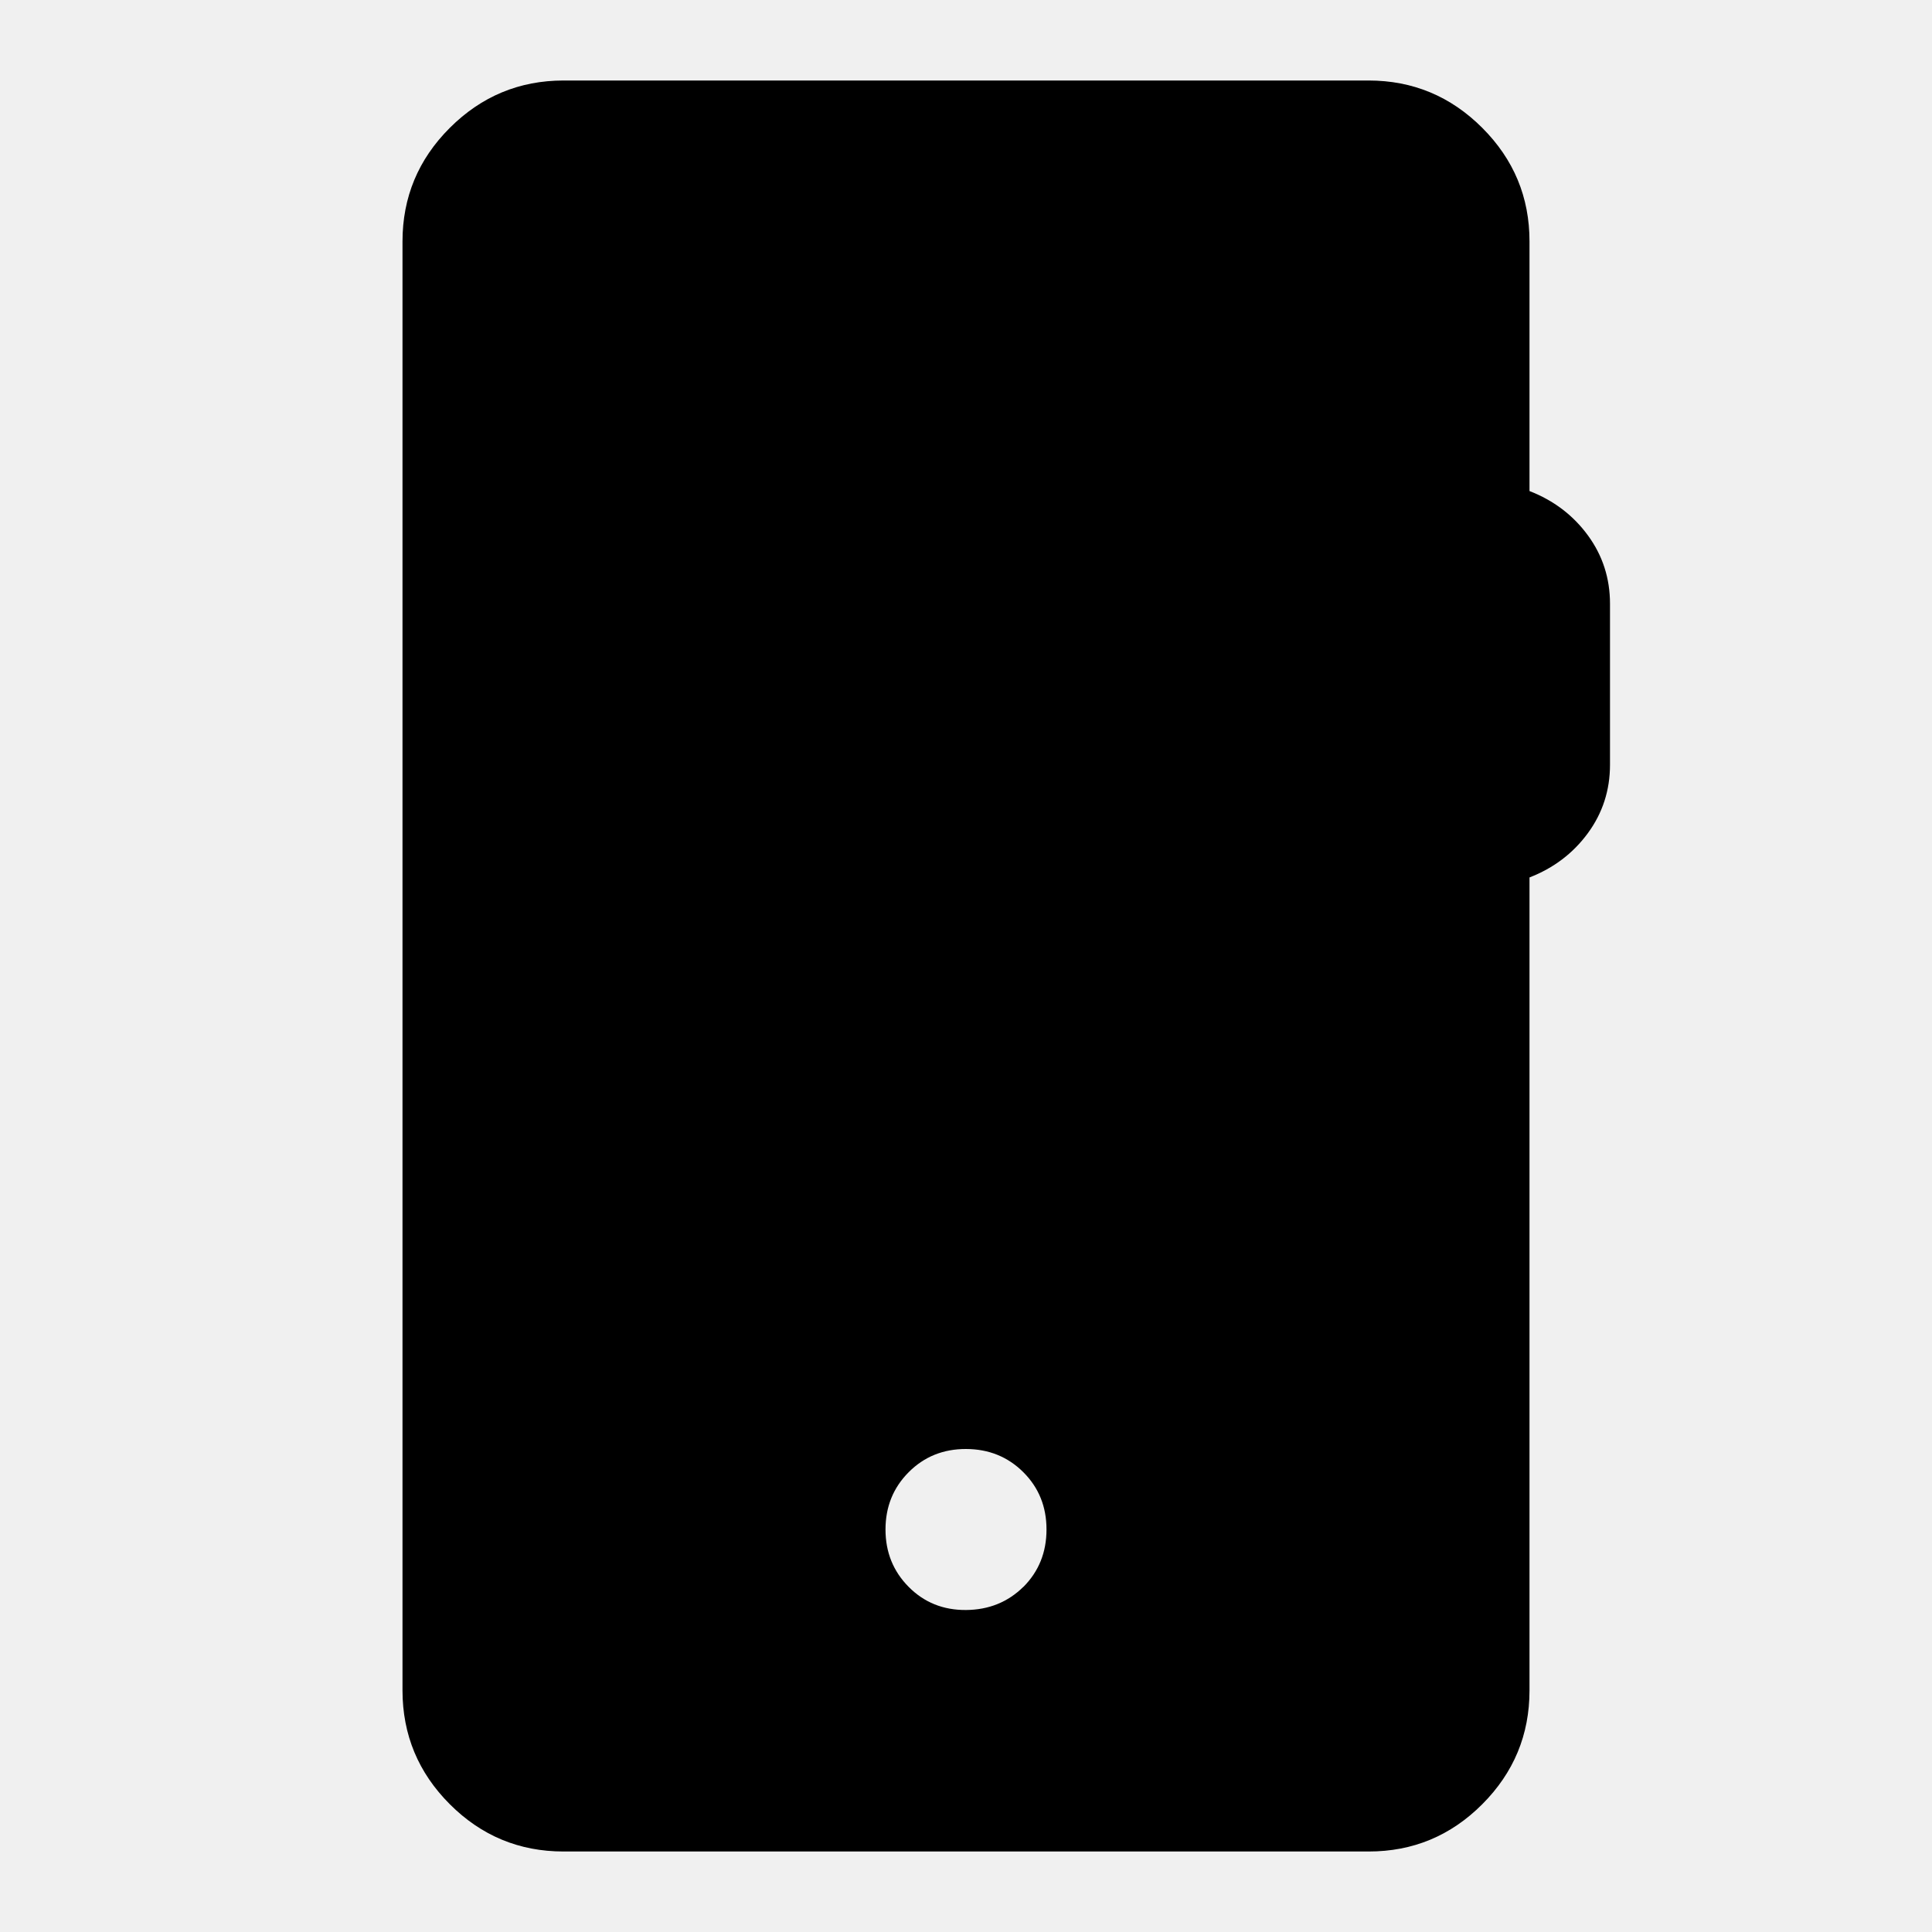
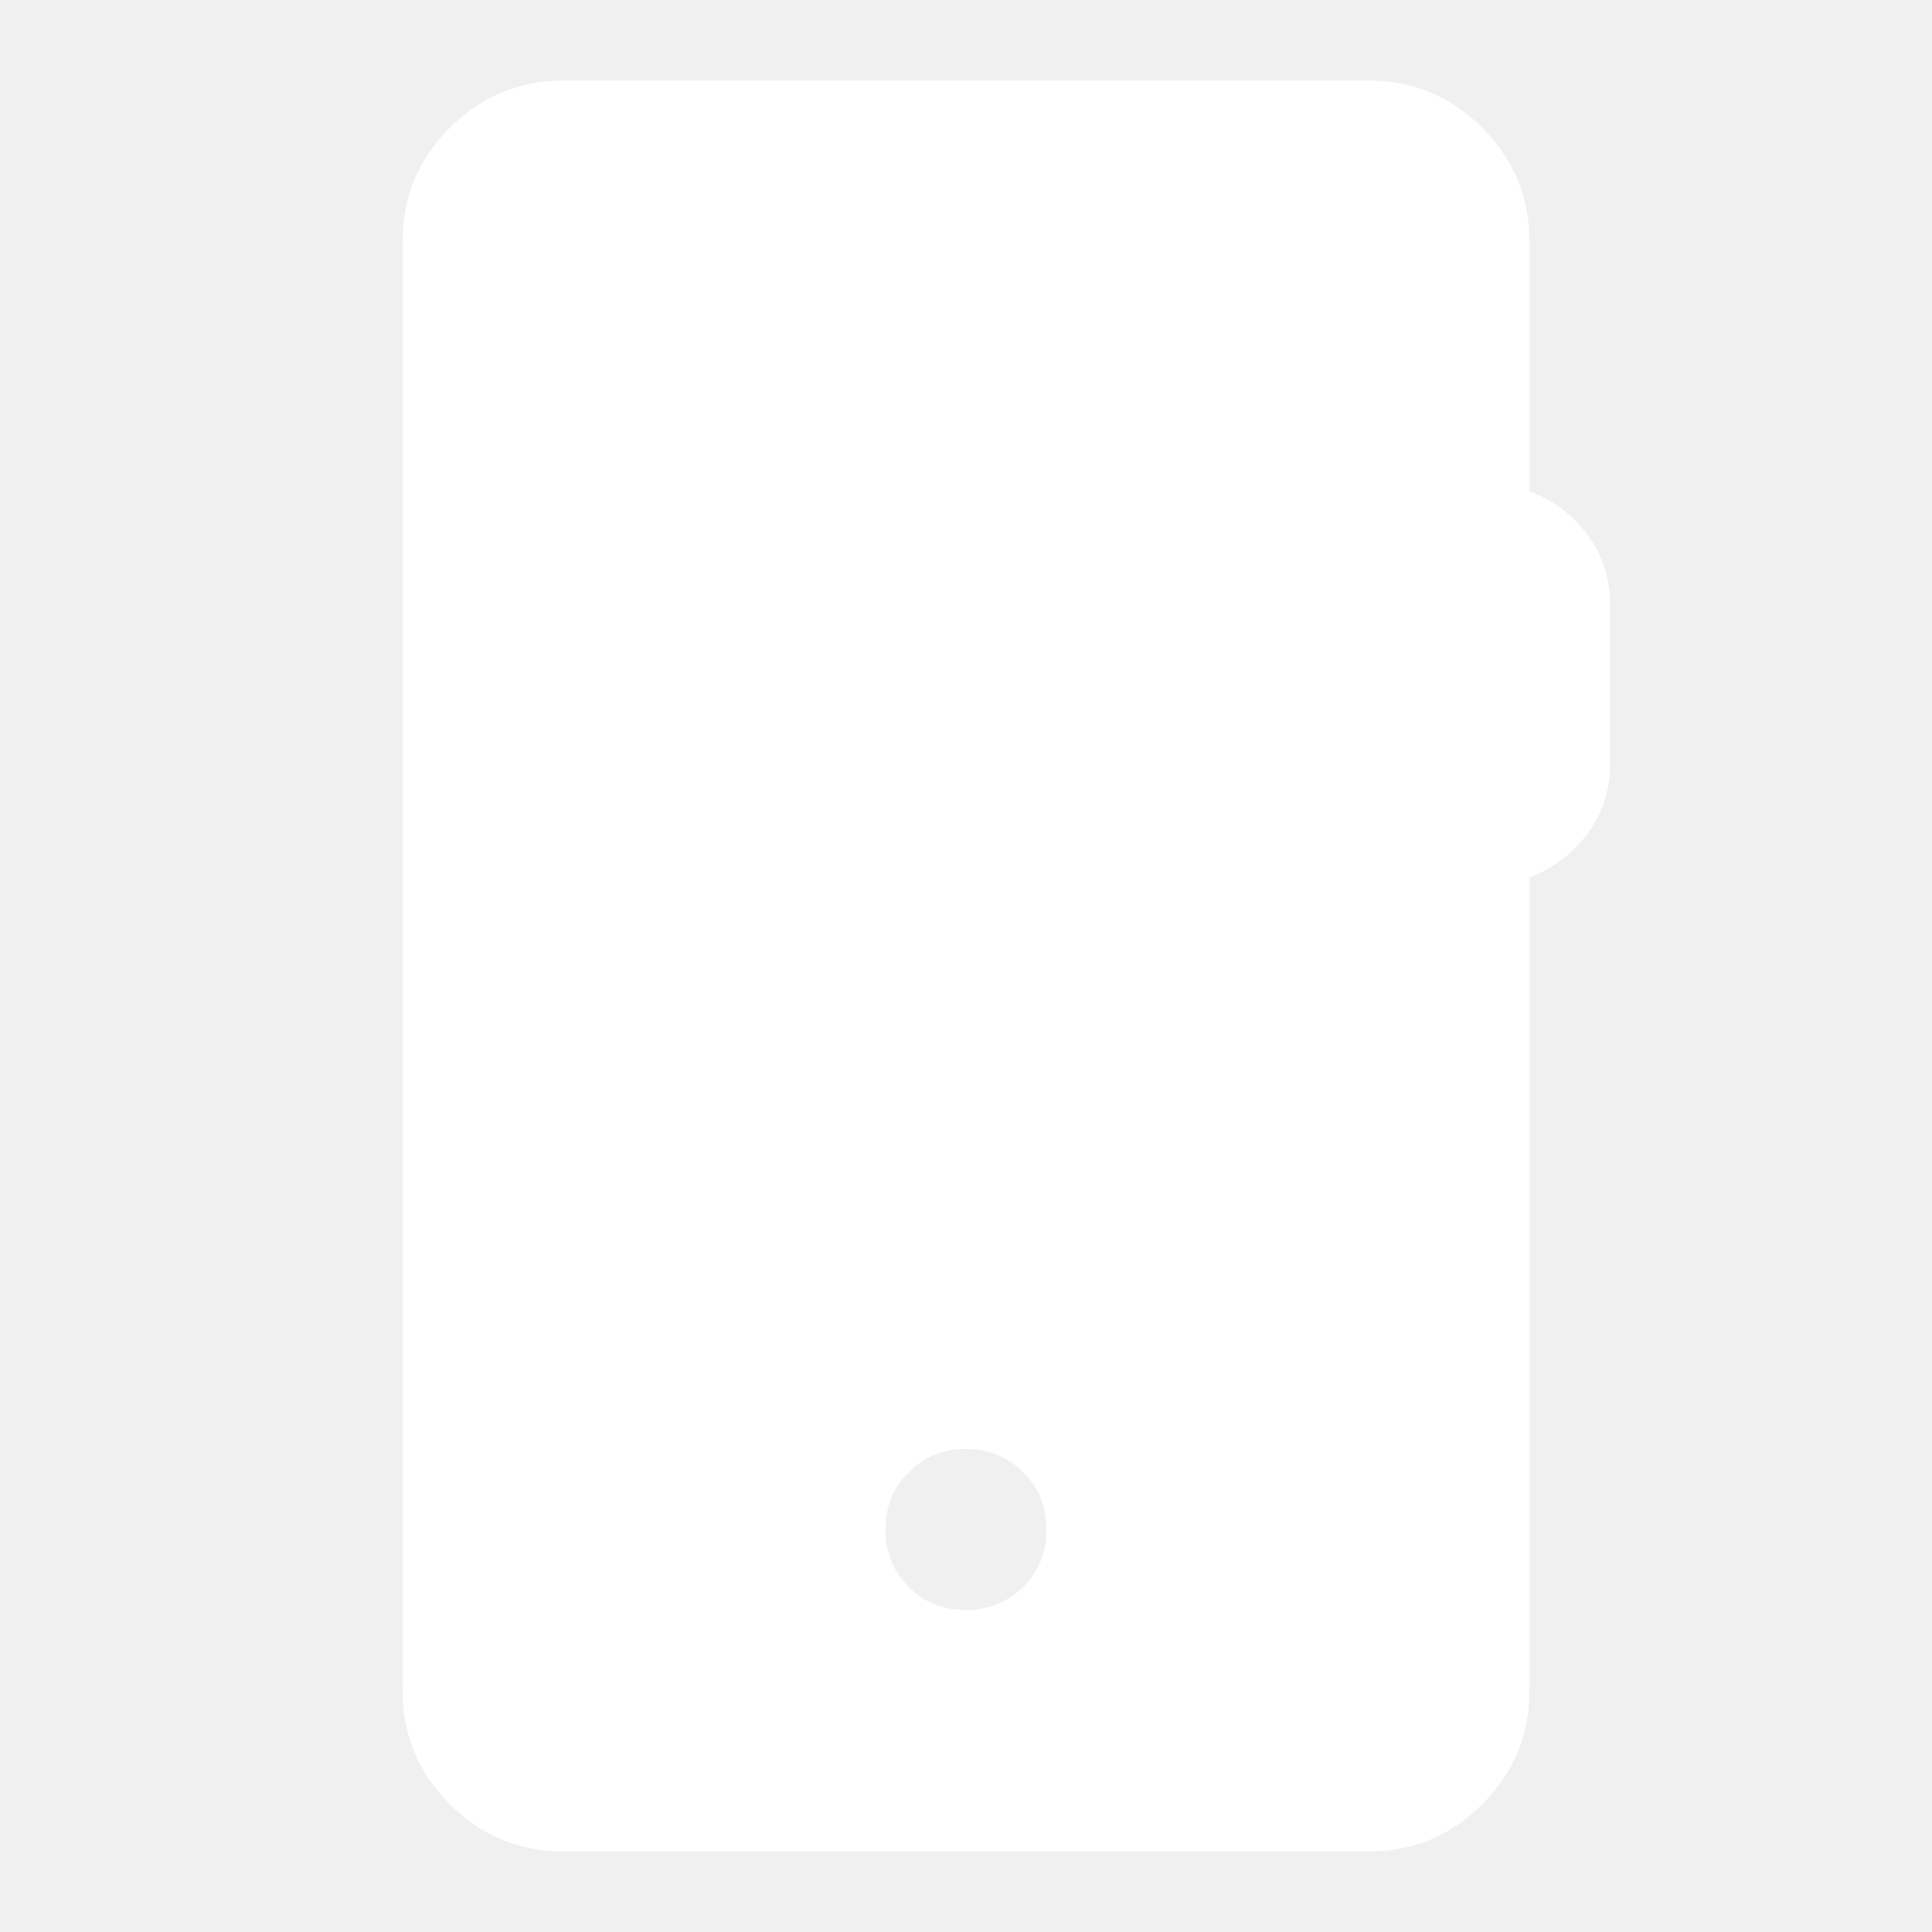
<svg xmlns="http://www.w3.org/2000/svg" width="24" height="24" viewBox="0 0 24 24">
-   <path fill="currentColor" d="M7 23q-.825 0-1.412-.587T5 21V3q0-.825.588-1.412T7 1h10q.825 0 1.413.588T19 3v3.1q.45.175.725.55T20 7.5v2q0 .475-.275.85T19 10.9V21q0 .825-.587 1.413T17 23zm5.713-3.287Q13 19.425 13 19t-.288-.712T12 18t-.712.288T11 19t.288.713T12 20t.713-.288" />
+   <path fill="#ffffff" d="M7 23q-.825 0-1.412-.587T5 21V3q0-.825.588-1.412T7 1h10q.825 0 1.413.588T19 3v3.1q.45.175.725.55T20 7.5v2q0 .475-.275.85T19 10.9V21q0 .825-.587 1.413T17 23zm5.713-3.287Q13 19.425 13 19t-.288-.712T12 18t-.712.288T11 19t.288.713T12 20t.713-.288" />
</svg>
